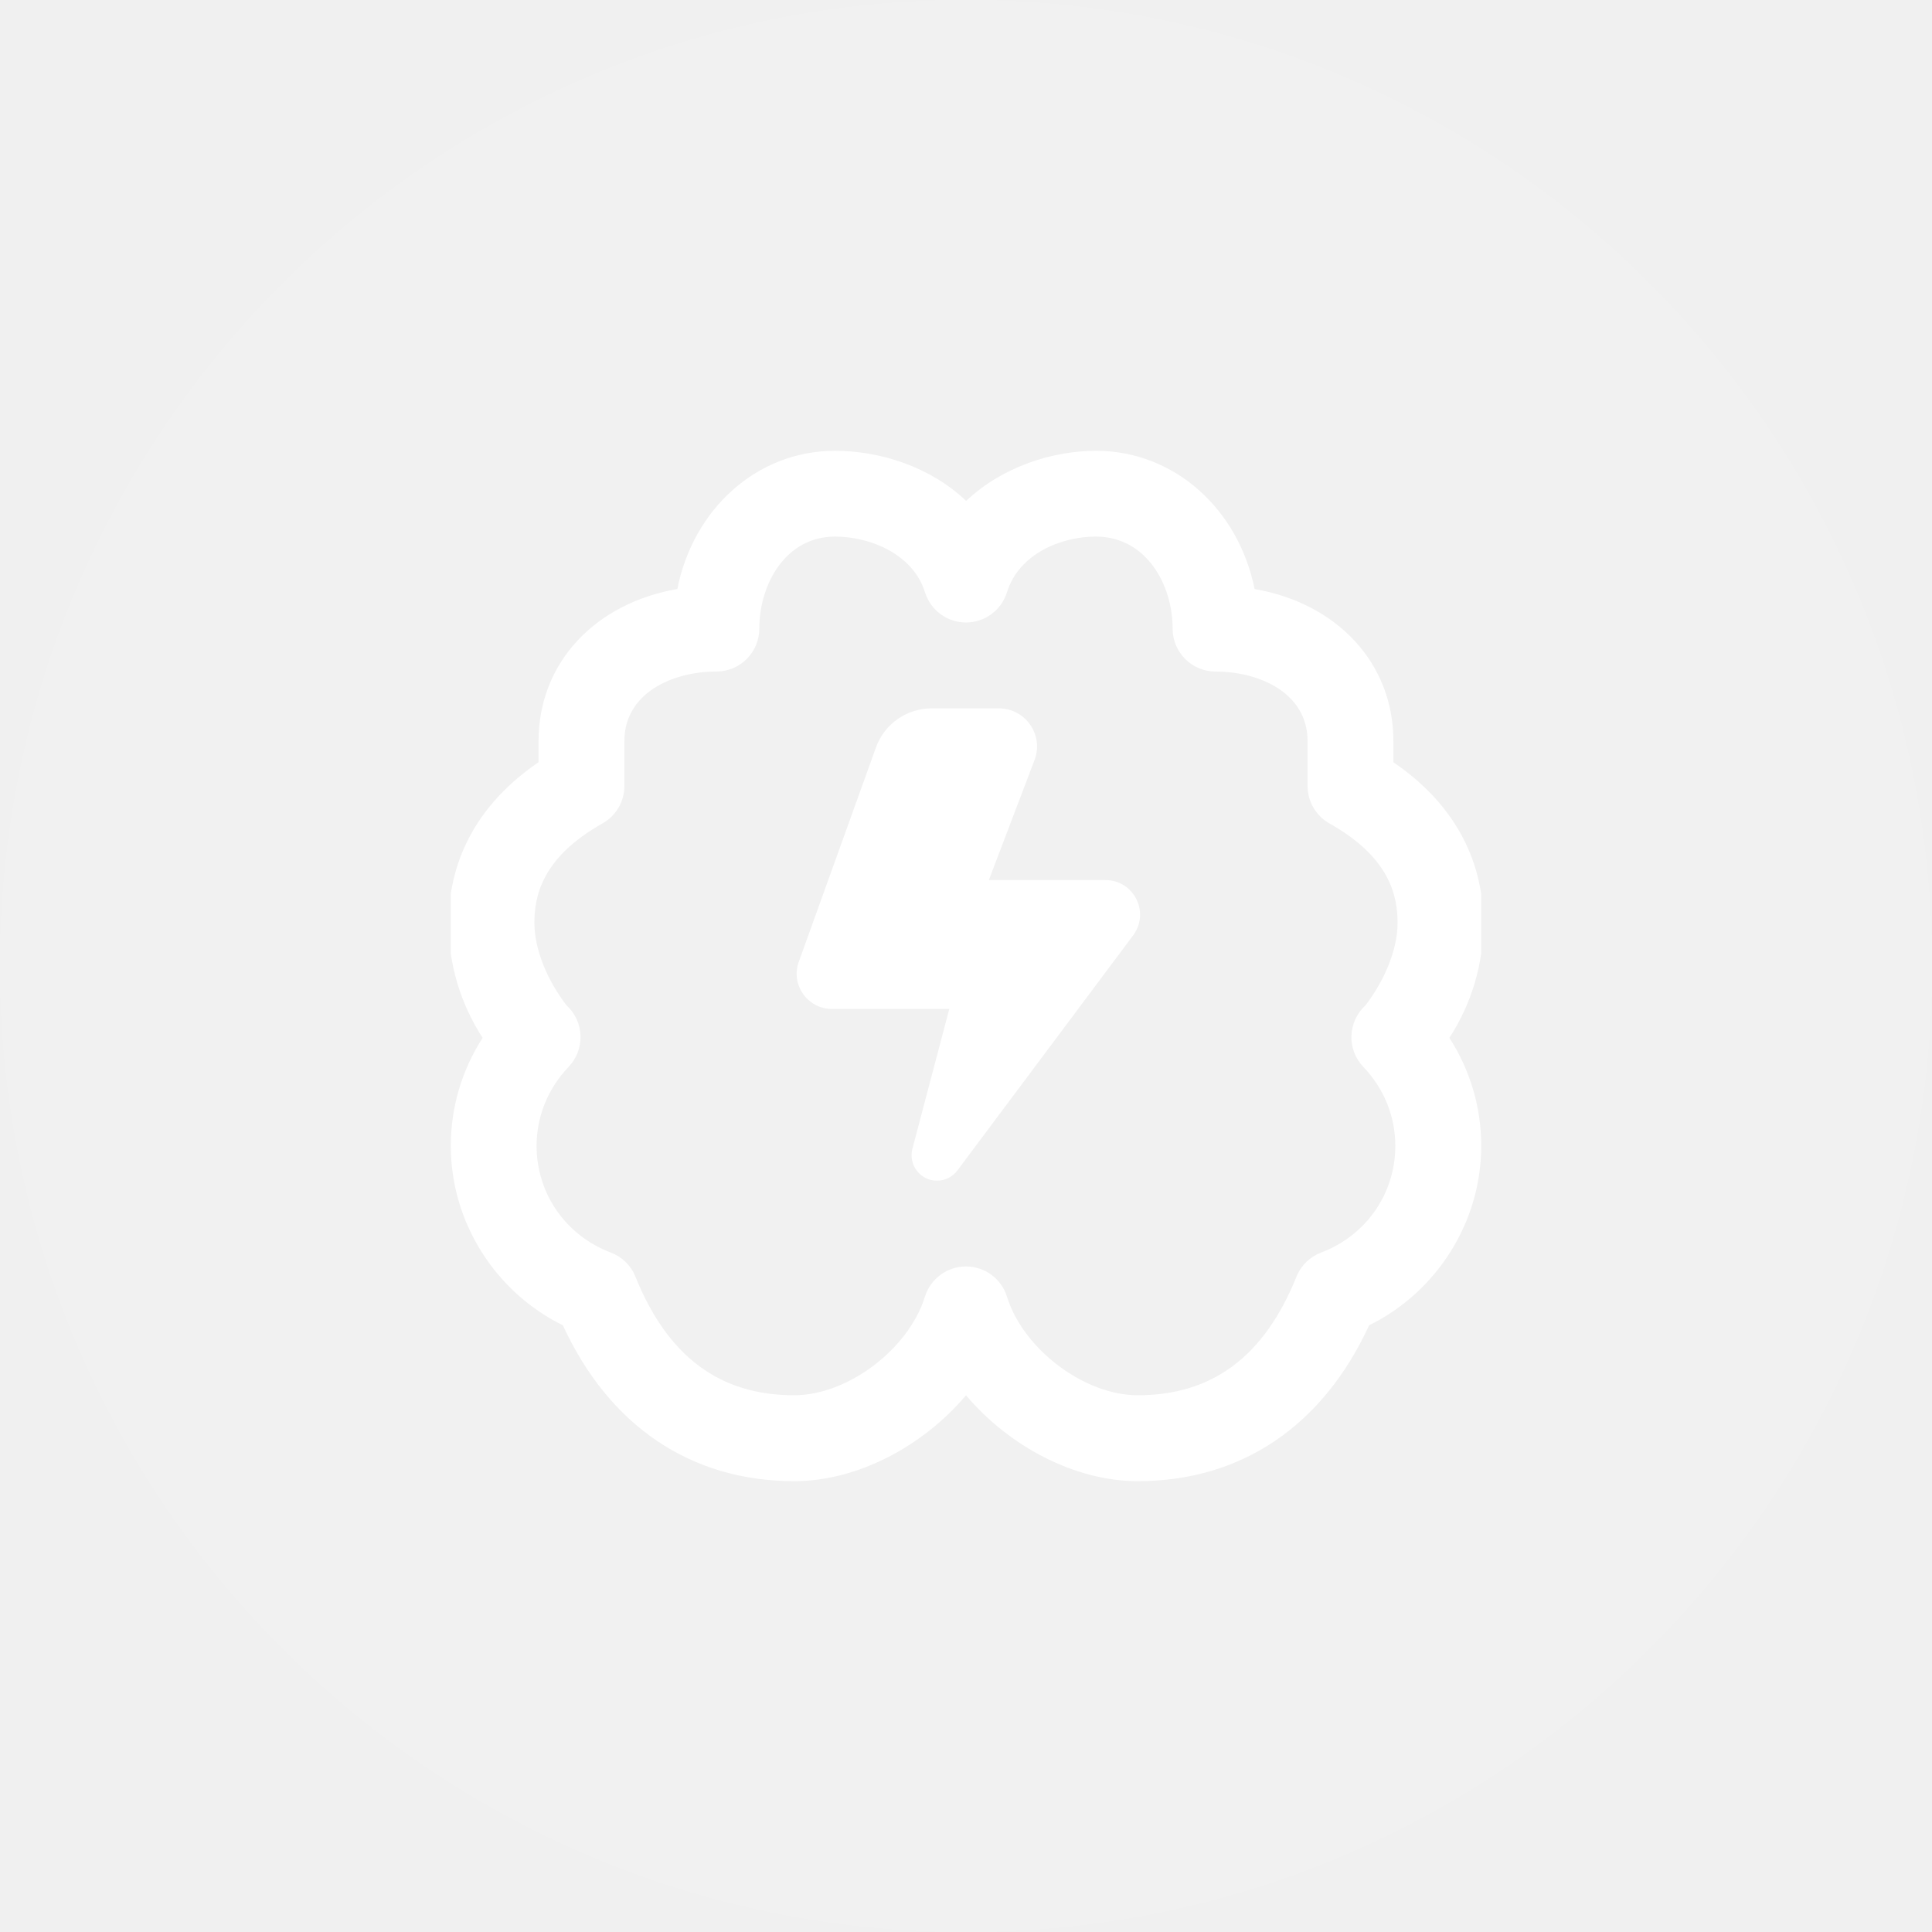
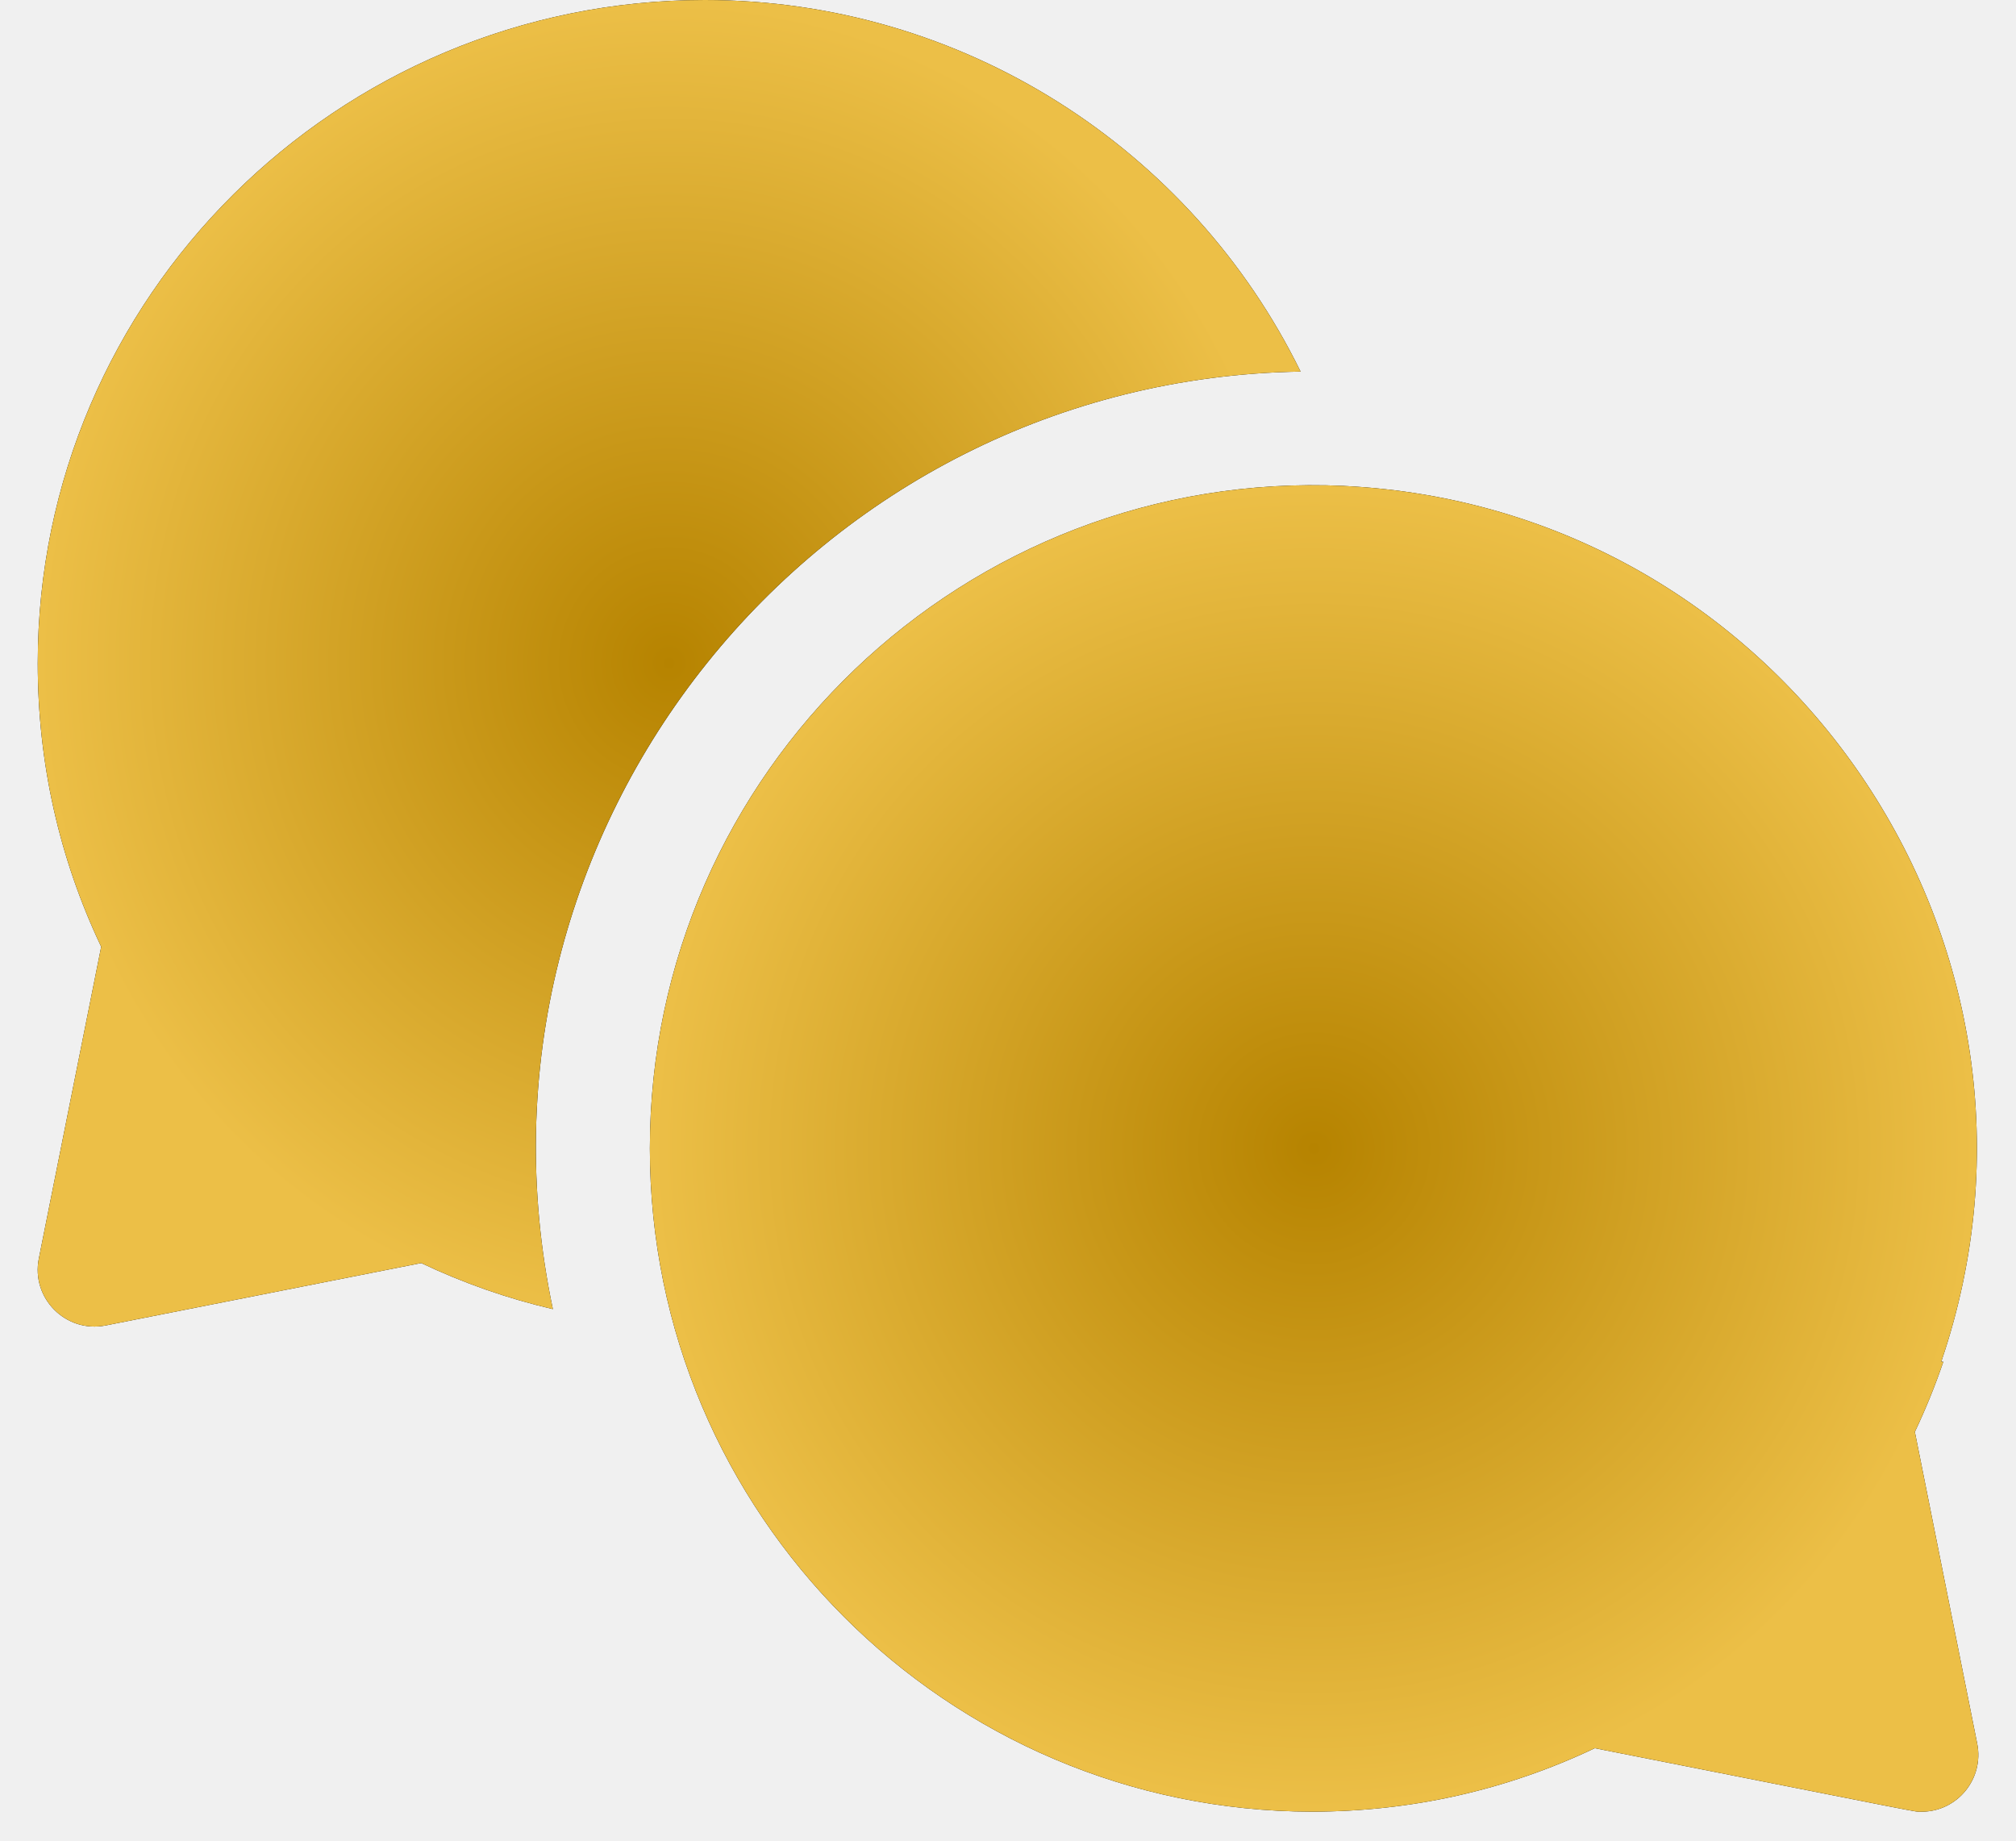
- <svg xmlns="http://www.w3.org/2000/svg" width="60" height="60" viewBox="0 0 60 60" fill="none">
-   <circle cx="30" cy="30" r="30" fill="white" fill-opacity="0.1" />
-   <g clip-path="url(#clip0_1_52)">
-     <path d="M35.228 28.999L29.733 36.349C29.584 36.549 29.349 36.667 29.1 36.667C28.581 36.667 28.204 36.176 28.336 35.675L29.481 31.333H25.835C25.101 31.333 24.576 30.625 24.788 29.923L27.204 23.212C27.467 22.484 28.156 21.999 28.929 21.999H31.02C31.851 21.999 32.423 22.829 32.128 23.605L30.709 27.332H34.332C35.188 27.332 35.699 28.285 35.225 28.997L35.228 28.999ZM45.012 32.231C45.655 33.228 46.001 34.385 46.001 35.587C46.001 37.951 44.624 40.12 42.519 41.159C41.08 44.285 38.547 45.999 35.333 45.999C33.376 45.999 31.337 44.915 30 43.332C28.663 44.916 26.624 45.999 24.667 45.999C21.455 45.999 18.92 44.285 17.481 41.159C15.376 40.121 14 37.952 14 35.588C14 34.387 14.345 33.229 14.988 32.232C14.295 31.157 13.931 29.939 13.931 28.667C13.931 27.22 14.436 25.235 16.725 23.671V23.015C16.725 20.587 18.477 18.736 21.035 18.292C21.529 15.807 23.504 14 25.931 14C27.329 14 28.889 14.493 30.004 15.556C31.127 14.495 32.688 14 34.035 14H34.079C36.497 14.021 38.465 15.827 38.963 18.293C41.521 18.737 43.273 20.588 43.273 23.016V23.672C45.563 25.235 46.068 27.221 46.068 28.668C46.068 29.94 45.705 31.159 45.011 32.233L45.012 32.231ZM41.971 32.164C41.983 31.805 42.139 31.467 42.404 31.224C42.957 30.508 43.403 29.535 43.403 28.665C43.403 27.848 43.184 26.637 41.288 25.573C40.869 25.337 40.608 24.893 40.608 24.411V23.015C40.608 21.532 39.128 20.856 37.751 20.856C37.013 20.856 36.417 20.259 36.417 19.523C36.417 18.147 35.591 16.677 34.056 16.664H34.029C32.953 16.664 31.64 17.201 31.272 18.393C31.099 18.951 30.583 19.332 30 19.332C29.416 19.332 28.901 18.952 28.727 18.395C28.357 17.205 27.019 16.664 25.931 16.664C24.404 16.664 23.581 18.136 23.581 19.521C23.581 20.257 22.985 20.855 22.248 20.855C20.872 20.855 19.391 21.531 19.391 23.013V24.409C19.391 24.891 19.131 25.336 18.711 25.572C16.815 26.637 16.596 27.848 16.596 28.664C16.596 29.533 17.041 30.507 17.595 31.223C17.86 31.465 18.016 31.804 18.028 32.163C18.041 32.523 17.907 32.871 17.66 33.131C17.019 33.8 16.664 34.672 16.664 35.585C16.664 37.068 17.569 38.369 18.968 38.899C19.317 39.031 19.595 39.301 19.733 39.647C20.732 42.125 22.345 43.331 24.665 43.331C26.323 43.331 28.22 41.9 28.725 40.269C28.899 39.711 29.415 39.331 29.999 39.331C30.583 39.331 31.099 39.711 31.272 40.269C31.777 41.9 33.675 43.331 35.332 43.331C37.652 43.331 39.265 42.125 40.264 39.647C40.403 39.301 40.68 39.031 41.029 38.899C42.428 38.369 43.333 37.068 43.333 35.585C43.333 34.672 42.979 33.801 42.337 33.131C42.089 32.871 41.956 32.521 41.969 32.163L41.971 32.164Z" fill="white" />
-   </g>
+ <svg xmlns="http://www.w3.org/2000/svg" viewBox="0 0 46 42" fill="none">
+   <path d="M29.676 8.479C27.176 3.375 21.947 0 16.082 0C7.689 0 0.861 6.789 0.861 15.134C0.861 17.402 1.348 19.576 2.309 21.603L0.886 28.717C0.705 29.623 1.504 30.423 2.41 30.244L9.612 28.82C10.573 29.277 11.58 29.629 12.615 29.871C10.305 18.927 18.6 8.655 29.676 8.479Z" fill="black" />
+   <path d="M29.676 8.479C27.176 3.375 21.947 0 16.082 0C7.689 0 0.861 6.789 0.861 15.134C0.861 17.402 1.348 19.576 2.309 21.603L0.886 28.717C0.705 29.623 1.504 30.423 2.41 30.244L9.612 28.82C10.573 29.277 11.58 29.629 12.615 29.871C10.305 18.927 18.6 8.655 29.676 8.479Z" fill="url(#paint0_radial_174_26)" />
+   <path d="M43.692 32.672C43.939 32.152 44.156 31.617 44.342 31.071H44.294C47.533 21.566 40.722 11.575 30.667 11.088L30.667 11.087C22.016 10.688 14.828 17.615 14.828 26.204C14.828 34.542 21.605 41.326 29.94 41.338C32.201 41.335 34.368 40.849 36.389 39.89C44.277 41.449 43.661 41.339 43.843 41.339C44.663 41.339 45.275 40.587 45.115 39.787L43.692 32.672Z" fill="black" />
+   <path d="M43.692 32.672C43.939 32.152 44.156 31.617 44.342 31.071H44.294C47.533 21.566 40.722 11.575 30.667 11.088L30.667 11.087C22.016 10.688 14.828 17.615 14.828 26.204C14.828 34.542 21.605 41.326 29.94 41.338C32.201 41.335 34.368 40.849 36.389 39.89C44.277 41.449 43.661 41.339 43.843 41.339C44.663 41.339 45.275 40.587 45.115 39.787L43.692 32.672Z" fill="url(#paint1_radial_174_26)" />
  <defs>
-     <clipPath id="clip0_1_52">
-       <rect width="32" height="32" fill="white" transform="translate(14 14)" />
-     </clipPath>
+     <radialGradient id="paint0_radial_174_26" cx="0" cy="0" r="1" gradientUnits="userSpaceOnUse" gradientTransform="translate(15.2681 15.1347) scale(14.408 15.1347)">
+       <stop stop-color="#B68300" />
+       <stop offset="1" stop-color="#ECBF47" />
+     </radialGradient>
+     <radialGradient id="paint1_radial_174_26" cx="0" cy="0" r="1" gradientUnits="userSpaceOnUse" gradientTransform="translate(29.9841 26.2053) scale(15.1562 15.135)">
+       <stop stop-color="#B68300" />
+       <stop offset="1" stop-color="#ECBF47" />
+     </radialGradient>
  </defs>
</svg>
